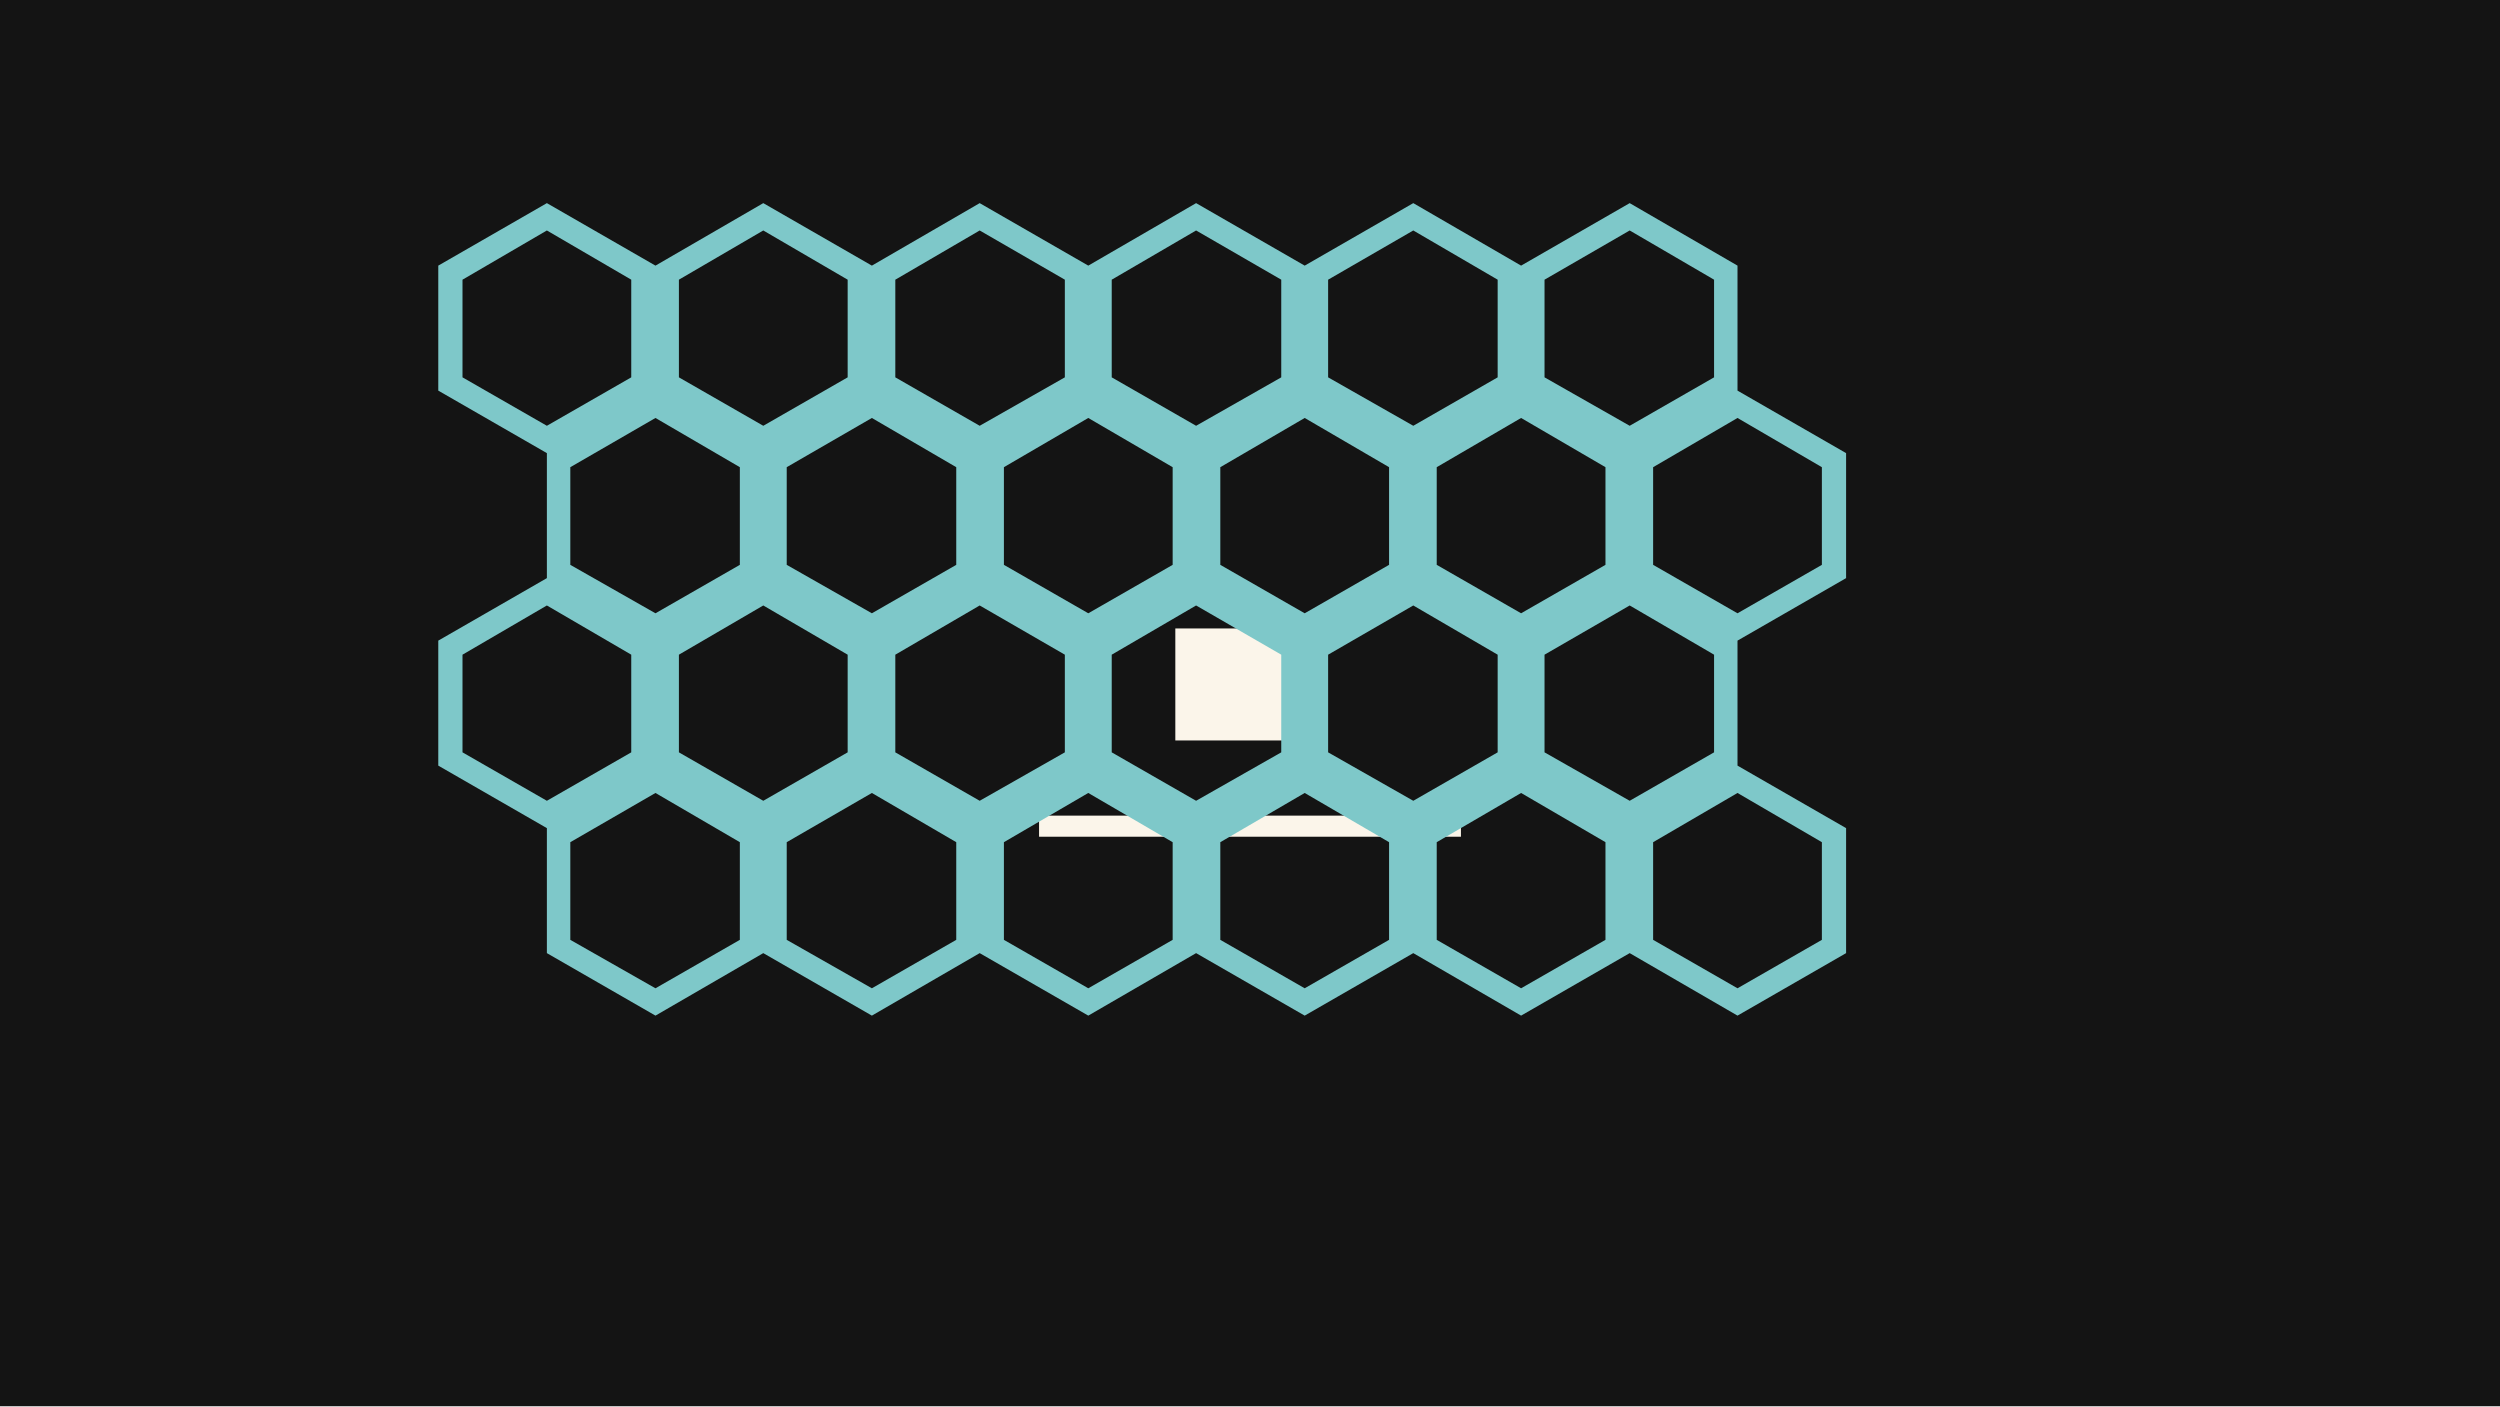
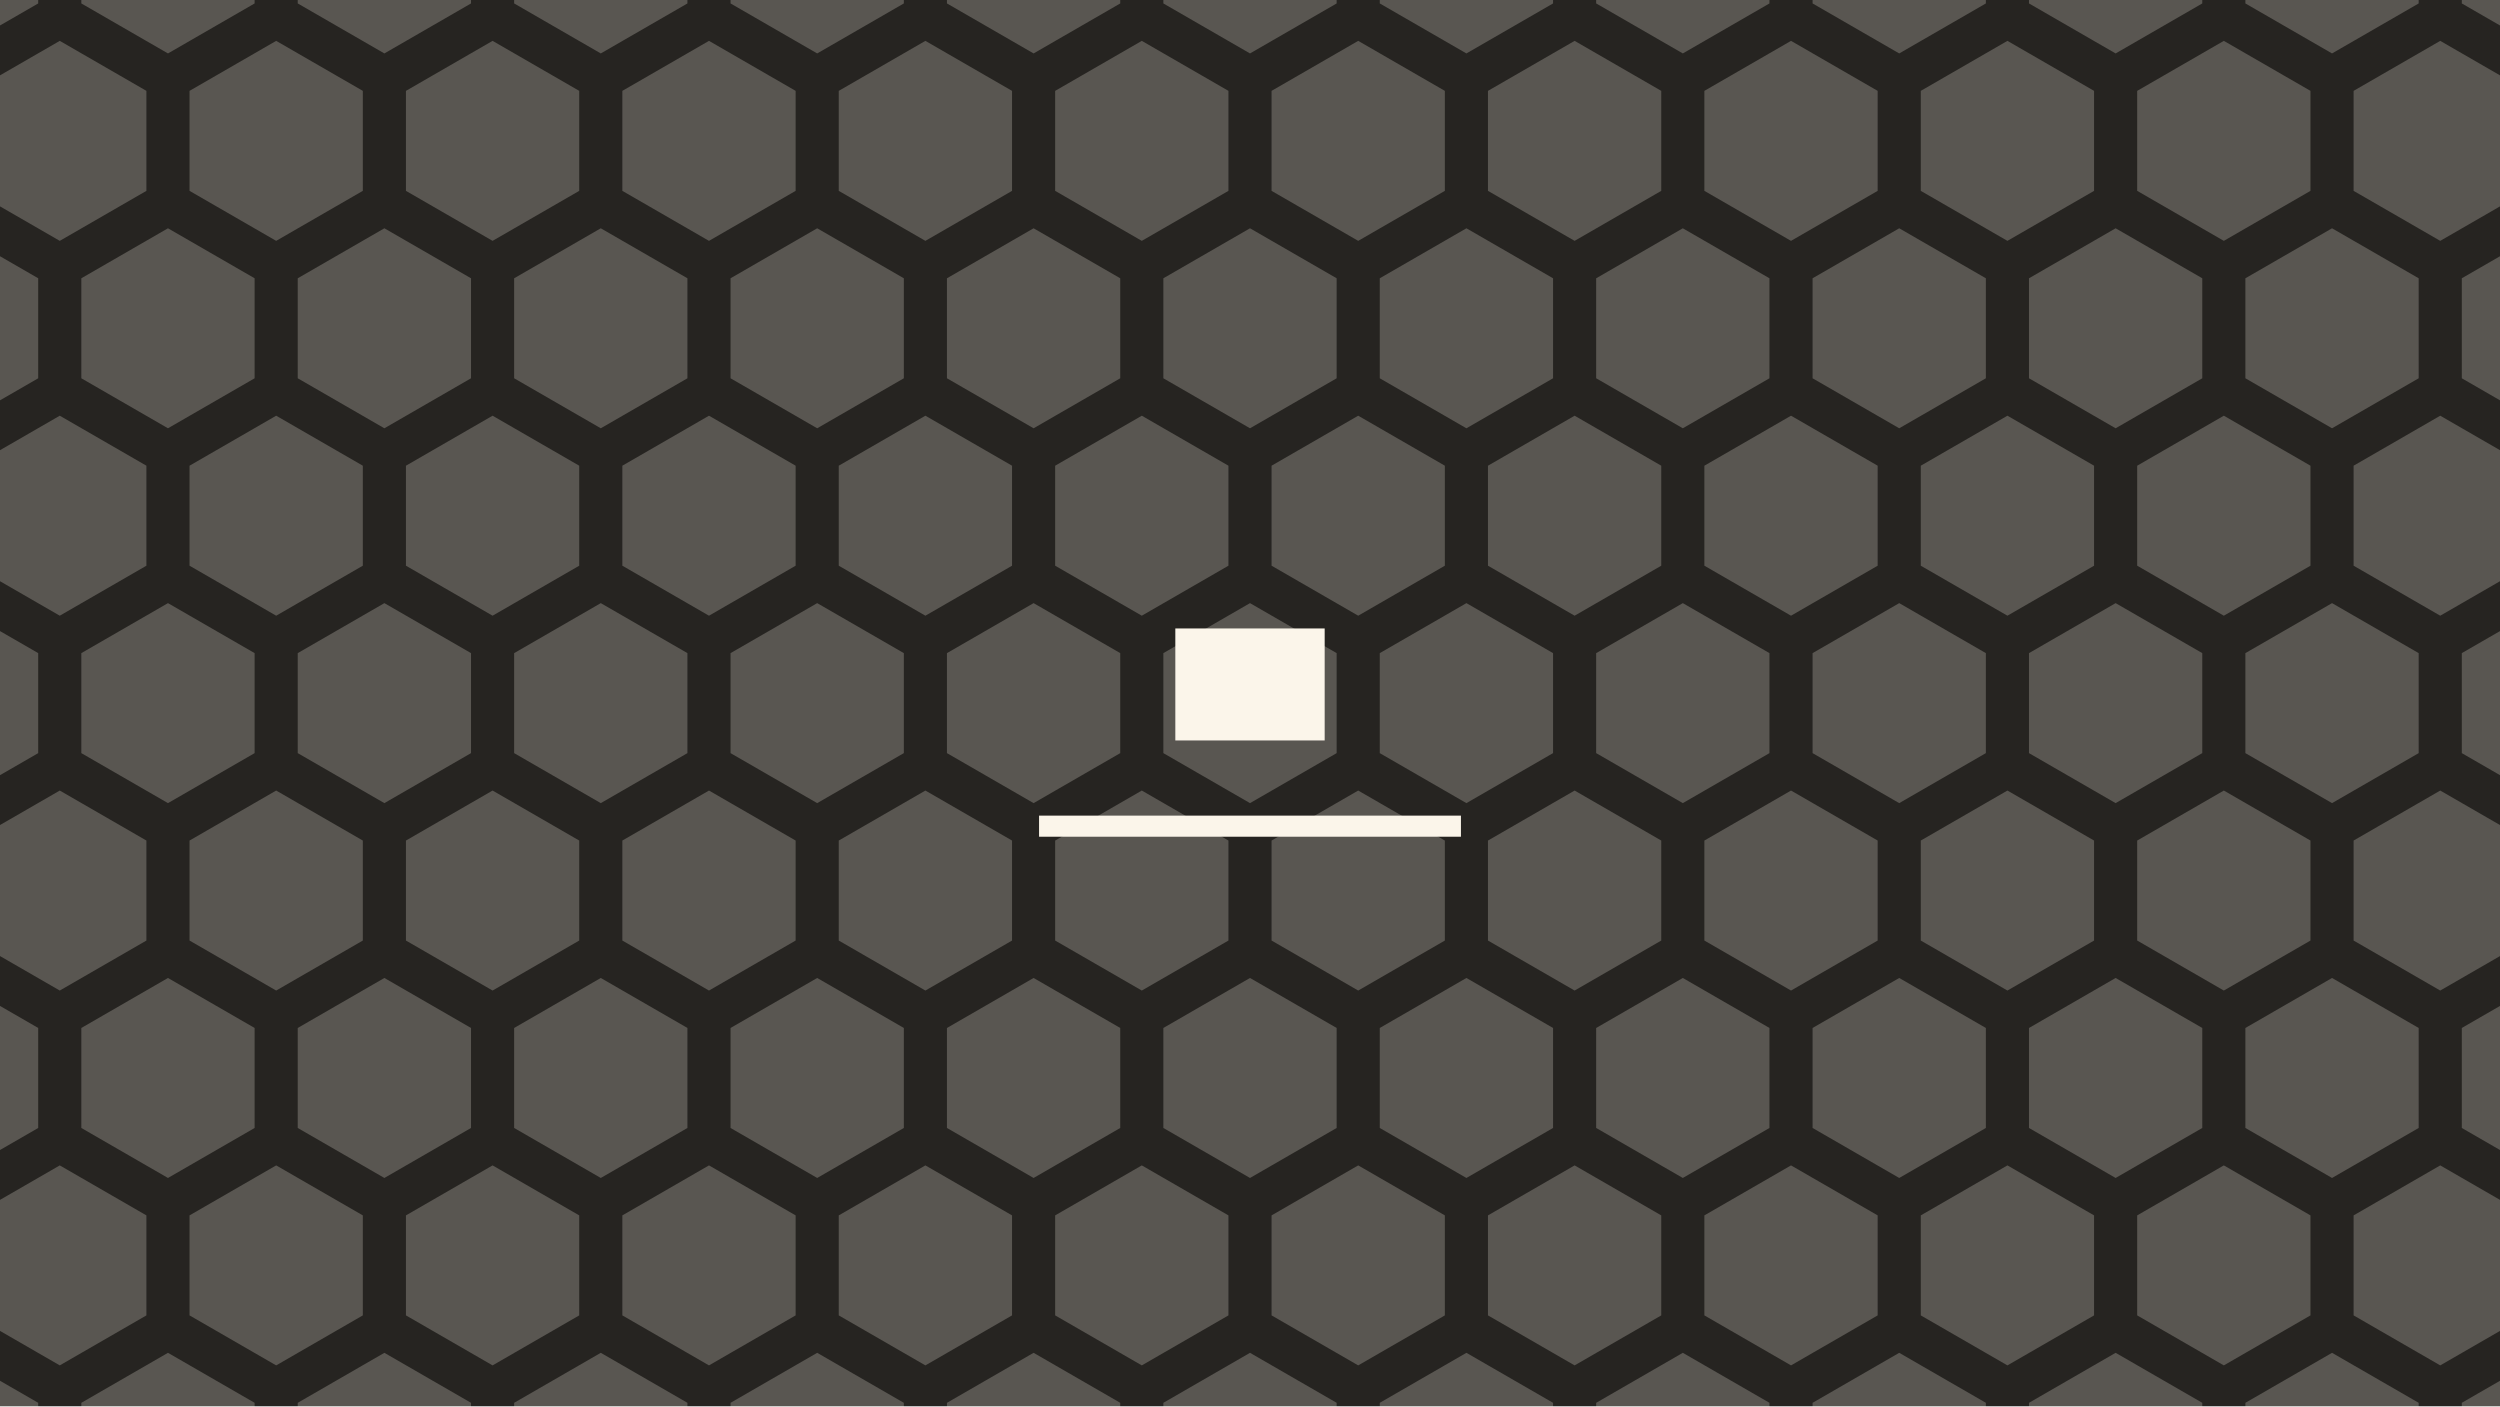
<svg xmlns="http://www.w3.org/2000/svg" width="320" height="180" viewBox="0 0 320 180">
+   <defs>
+     <clipPath id="s-bg-hex-clip" clipPathUnits="userSpaceOnUse">
+       <path d="M 0 0 H 320 V 180 H 0 Z" />
+     </clipPath>
+   </defs>
  <g id="s-stage" fill="#141414">
    <path id="s-stage-shape" d="M 0 0 H 320 V 180 H 0 Z" />
+   </g>
+   <g id="s-bg-hex" fill="#a89880" opacity="0.12" clip-path="url(#s-bg-hex-clip)">
+     <path id="s-bg-hex-shape" d="M 0 0 H 320 V 180 H 0 Z" />
+   </g>
+   <g id="s-bg-hex-motif" fill="#fbf5ea" opacity="0.24" transform="translate(0 0)">
+     <animateTransform attributeName="transform" type="translate" begin="0s" dur="4.5s" calcMode="linear" values="0 0;-27.7 0" keyTimes="0;1" fill="remove" repeatCount="indefinite" />
+     <path id="s-bg-hex-motif-shape" d="M -33.9 -18.76 L -22.81 -12.36 L -22.81 0.44 L -33.9 6.84 L -44.99 0.44 L -44.99 -12.36 Z M -6.2 -18.76 L 4.89 -12.36 L 4.89 0.44 L -6.2 6.84 L -17.29 0.44 L -17.29 -12.36 Z M 21.5 -18.76 L 32.59 -12.36 L 32.59 0.44 L 21.5 6.84 L 10.41 0.44 L 10.41 -12.36 Z M 49.2 -18.76 L 60.29 -12.36 L 60.29 0.44 L 49.2 6.84 L 38.11 0.44 L 38.11 -12.36 Z M 76.9 -18.76 L 87.99 -12.36 L 87.99 0.44 L 76.9 6.84 L 65.81 0.44 L 65.81 -12.36 Z M 104.6 -18.76 L 115.69 -12.36 L 115.69 0.44 L 104.6 6.84 L 93.51 0.44 L 93.51 -12.36 Z M 132.3 -18.76 L 143.39 -12.36 L 143.39 0.44 L 132.3 6.84 L 121.21 0.44 L 121.21 -12.36 Z M 160 -18.76 L 171.09 -12.36 L 171.09 0.44 L 160 6.84 L 148.91 0.44 L 148.91 -12.36 Z M 187.7 -18.76 L 198.79 -12.36 L 198.79 0.44 L 187.7 6.84 L 176.61 0.44 L 176.61 -12.36 Z M 215.4 -18.76 L 226.49 -12.36 L 226.49 0.44 L 215.4 6.84 L 204.31 0.44 L 204.31 -12.36 Z M 243.1 -18.76 L 254.19 -12.36 L 254.19 0.44 L 243.1 6.84 L 232.01 0.44 L 232.01 -12.36 Z M 270.8 -18.76 L 281.89 -12.36 L 281.89 0.44 L 270.8 6.84 L 259.71 0.44 L 259.71 -12.36 Z M 298.5 -18.76 L 309.59 -12.36 L 309.59 0.44 L 298.5 6.84 L 287.41 0.44 L 287.41 -12.36 Z M 326.2 -18.76 L 337.29 -12.36 L 337.29 0.44 L 326.2 6.84 L 315.11 0.44 L 315.11 -12.36 Z M 353.9 -18.76 L 364.99 -12.36 L 364.99 0.44 L 353.9 6.84 L 342.81 0.44 L 342.81 -12.36 Z M -20.05 5.23 L -8.96 11.63 L -8.96 24.43 L -20.05 30.83 L -31.14 24.43 L -31.14 11.63 Z M 7.65 5.23 L 18.74 11.63 L 18.74 24.43 L 7.65 30.83 L -3.44 24.43 L -3.44 11.63 Z M 35.35 5.23 L 46.44 11.63 L 46.44 24.43 L 35.35 30.83 L 24.26 24.43 L 24.26 11.63 Z M 63.05 5.23 L 74.14 11.63 L 74.14 24.43 L 63.05 30.83 L 51.96 24.43 L 51.96 11.63 Z M 90.75 5.23 L 101.84 11.63 L 101.84 24.43 L 90.75 30.83 L 79.66 24.43 L 79.66 11.63 Z M 118.45 5.23 L 129.54 11.63 L 129.54 24.43 L 118.45 30.83 L 107.36 24.43 L 107.36 11.63 Z M 146.15 5.23 L 157.24 11.63 L 157.24 24.43 L 146.15 30.83 L 135.06 24.43 L 135.06 11.63 Z M 173.85 5.23 L 184.94 11.63 L 184.94 24.43 L 173.85 30.83 L 162.76 24.43 L 162.76 11.63 Z M 201.55 5.23 L 212.64 11.63 L 212.64 24.43 L 201.55 30.83 L 190.46 24.43 L 190.46 11.63 Z M 229.25 5.23 L 240.34 11.63 L 240.34 24.43 L 229.25 30.83 L 218.16 24.43 L 218.16 11.63 Z M 256.95 5.23 L 268.04 11.63 L 268.04 24.43 L 256.95 30.83 L 245.86 24.43 L 245.86 11.63 Z M 284.65 5.23 L 295.74 11.63 L 295.74 24.43 L 284.65 30.83 L 273.56 24.43 L 273.56 11.63 Z M 312.35 5.23 L 323.44 11.63 L 323.44 24.43 L 312.35 30.83 L 301.26 24.43 L 301.26 11.63 Z M 340.05 5.23 L 351.14 11.63 L 351.14 24.43 L 340.05 30.83 L 328.96 24.43 L 328.96 11.63 Z M -33.9 29.22 L -22.81 35.62 L -22.81 48.42 L -33.9 54.82 L -44.99 48.42 L -44.99 35.62 Z M -6.2 29.22 L 4.89 35.62 L 4.89 48.42 L -6.2 54.82 L -17.29 48.42 L -17.29 35.62 Z M 21.5 29.22 L 32.59 35.62 L 32.59 48.42 L 21.5 54.82 L 10.41 48.42 L 10.41 35.62 Z M 49.2 29.22 L 60.29 35.62 L 60.29 48.42 L 49.2 54.82 L 38.11 48.42 L 38.11 35.62 Z M 76.9 29.22 L 87.99 35.62 L 87.99 48.42 L 76.9 54.82 L 65.81 48.42 L 65.81 35.62 Z M 104.6 29.22 L 115.69 35.62 L 115.69 48.42 L 104.6 54.82 L 93.51 48.42 L 93.51 35.62 Z M 132.3 29.22 L 143.39 35.62 L 143.39 48.42 L 132.3 54.82 L 121.21 48.42 L 121.21 35.62 Z M 160 29.22 L 171.09 35.62 L 171.09 48.42 L 160 54.82 L 148.91 48.42 L 148.91 35.62 Z M 187.7 29.22 L 198.79 35.62 L 198.79 48.42 L 187.7 54.82 L 176.61 48.42 L 176.61 35.62 Z M 215.4 29.22 L 226.49 35.62 L 226.49 48.42 L 215.4 54.82 L 204.31 48.42 L 204.31 35.62 Z M 243.1 29.22 L 254.19 35.62 L 254.19 48.42 L 243.1 54.82 L 232.01 48.42 L 232.01 35.62 Z M 270.8 29.22 L 281.89 35.62 L 281.89 48.42 L 270.8 54.82 L 259.71 48.42 L 259.71 35.62 Z M 298.5 29.22 L 309.59 35.62 L 309.59 48.42 L 298.5 54.82 L 287.41 48.42 L 287.41 35.62 Z M 326.2 29.22 L 337.29 35.62 L 337.29 48.42 L 326.2 54.82 L 315.11 48.42 L 315.11 35.62 Z M 353.9 29.22 L 364.99 35.62 L 364.99 48.42 L 353.9 54.82 L 342.81 48.42 L 342.81 35.62 Z M -20.05 53.21 L -8.96 59.61 L -8.96 72.41 L -20.05 78.81 L -31.14 72.41 L -31.14 59.61 Z M 7.65 53.21 L 18.74 59.61 L 18.74 72.41 L 7.65 78.81 L -3.44 72.41 L -3.44 59.61 Z M 35.35 53.21 L 46.44 59.61 L 46.44 72.41 L 35.35 78.81 L 24.26 72.41 L 24.26 59.61 Z M 63.05 53.21 L 74.14 59.61 L 74.14 72.41 L 63.05 78.81 L 51.96 72.41 L 51.96 59.61 Z M 90.75 53.21 L 101.84 59.61 L 101.84 72.41 L 90.75 78.81 L 79.66 72.41 L 79.66 59.61 Z M 118.45 53.21 L 129.54 59.61 L 129.54 72.41 L 118.45 78.81 L 107.36 72.41 L 107.36 59.61 Z M 146.15 53.21 L 157.24 59.61 L 157.24 72.41 L 146.15 78.81 L 135.06 72.41 L 135.06 59.61 Z M 173.85 53.21 L 184.94 59.61 L 184.94 72.41 L 173.85 78.81 L 162.76 72.41 L 162.76 59.61 Z M 201.55 53.21 L 212.64 59.61 L 212.64 72.41 L 201.55 78.81 L 190.46 72.41 L 190.46 59.61 Z M 229.25 53.21 L 240.34 59.61 L 240.34 72.41 L 229.25 78.81 L 218.16 72.41 L 218.16 59.61 Z M 256.95 53.21 L 268.04 59.61 L 268.04 72.41 L 256.95 78.81 L 245.86 72.41 L 245.86 59.61 Z M 284.65 53.21 L 295.74 59.61 L 295.74 72.41 L 284.65 78.81 L 273.56 72.41 L 273.56 59.61 Z M 312.35 53.21 L 323.44 59.61 L 323.44 72.41 L 312.35 78.81 L 301.26 72.41 L 301.26 59.61 Z M 340.05 53.21 L 351.14 59.61 L 351.14 72.41 L 340.05 78.81 L 328.96 72.41 L 328.96 59.61 Z M -33.9 77.2 L -22.81 83.6 L -22.81 96.4 L -33.9 102.8 L -44.99 96.4 L -44.99 83.6 Z M -6.2 77.2 L 4.89 83.6 L 4.89 96.4 L -6.2 102.8 L -17.29 96.4 L -17.29 83.6 Z M 21.5 77.2 L 32.59 83.6 L 32.59 96.4 L 21.5 102.8 L 10.41 96.4 L 10.41 83.6 Z M 49.2 77.2 L 60.29 83.6 L 60.29 96.4 L 49.2 102.8 L 38.11 96.4 L 38.11 83.6 Z M 76.9 77.2 L 87.99 83.6 L 87.99 96.4 L 76.9 102.8 L 65.81 96.4 L 65.81 83.6 Z M 104.6 77.2 L 115.69 83.6 L 115.69 96.4 L 104.6 102.8 L 93.51 96.4 L 93.51 83.6 Z M 132.3 77.2 L 143.39 83.6 L 143.39 96.4 L 132.3 102.8 L 121.21 96.4 L 121.21 83.6 Z M 160 77.2 L 171.09 83.6 L 171.09 96.4 L 160 102.8 L 148.91 96.4 L 148.91 83.6 Z M 187.7 77.2 L 198.79 83.6 L 198.79 96.4 L 187.7 102.8 L 176.61 96.4 L 176.61 83.6 Z M 215.4 77.2 L 226.49 83.6 L 226.49 96.4 L 215.4 102.8 L 204.31 96.4 L 204.31 83.6 Z M 243.1 77.2 L 254.19 83.6 L 254.19 96.4 L 243.1 102.8 L 232.01 96.4 L 232.01 83.6 Z M 270.8 77.2 L 281.89 83.6 L 281.89 96.4 L 270.8 102.8 L 259.71 96.4 L 259.71 83.6 Z M 298.5 77.2 L 309.59 83.6 L 309.59 96.4 L 298.5 102.8 L 287.41 96.4 L 287.41 83.6 Z M 326.2 77.2 L 337.29 83.6 L 337.29 96.4 L 326.2 102.8 L 315.11 96.4 L 315.11 83.6 Z M 353.9 77.2 L 364.99 83.6 L 364.99 96.4 L 353.9 102.8 L 342.81 96.4 L 342.81 83.6 Z M -20.05 101.19 L -8.96 107.59 L -8.96 120.39 L -20.05 126.79 L -31.14 120.39 L -31.14 107.59 Z M 7.65 101.19 L 18.74 107.59 L 18.74 120.39 L 7.65 126.79 L -3.44 120.39 L -3.44 107.59 Z M 35.35 101.19 L 46.44 107.59 L 46.44 120.39 L 35.35 126.79 L 24.26 120.39 L 24.26 107.59 Z M 63.05 101.19 L 74.14 107.59 L 74.14 120.39 L 63.05 126.79 L 51.96 120.39 L 51.96 107.59 Z M 90.75 101.19 L 101.84 107.59 L 101.84 120.39 L 90.75 126.79 L 79.66 120.39 L 79.66 107.59 Z M 118.45 101.19 L 129.54 107.59 L 129.54 120.39 L 118.45 126.79 L 107.36 120.39 L 107.36 107.59 Z M 146.15 101.19 L 157.24 107.59 L 157.24 120.39 L 146.15 126.79 L 135.06 120.39 L 135.06 107.59 Z M 173.85 101.19 L 184.94 107.59 L 184.94 120.39 L 173.85 126.79 L 162.76 120.39 L 162.76 107.59 Z M 201.55 101.19 L 212.64 107.59 L 212.64 120.39 L 201.55 126.79 L 190.46 120.39 L 190.46 107.59 Z M 229.25 101.19 L 240.34 107.59 L 240.34 120.39 L 229.25 126.79 L 218.16 120.39 L 218.16 107.59 Z M 256.95 101.19 L 268.04 107.59 L 268.04 120.39 L 256.95 126.79 L 245.86 120.39 L 245.86 107.59 Z M 284.65 101.19 L 295.74 107.59 L 295.74 120.39 L 284.65 126.79 L 273.56 120.39 L 273.56 107.59 Z M 312.35 101.19 L 323.44 107.59 L 323.44 120.39 L 312.35 126.79 L 301.26 120.39 L 301.26 107.59 Z M 340.05 101.19 L 351.14 107.59 L 351.14 120.39 L 340.05 126.79 L 328.96 120.39 L 328.96 107.59 Z M -33.9 125.18 L -22.81 131.58 L -22.81 144.38 L -33.9 150.78 L -44.99 144.38 L -44.99 131.58 Z M -6.2 125.18 L 4.89 131.58 L 4.89 144.38 L -6.2 150.78 L -17.29 144.38 L -17.29 131.58 Z M 21.5 125.18 L 32.59 131.58 L 32.59 144.38 L 21.5 150.78 L 10.41 144.38 L 10.41 131.58 Z M 49.2 125.18 L 60.29 131.58 L 60.29 144.38 L 49.2 150.78 L 38.11 144.38 L 38.11 131.58 Z M 76.9 125.18 L 87.99 131.58 L 87.99 144.38 L 76.9 150.78 L 65.81 144.38 L 65.81 131.58 Z M 104.6 125.18 L 115.69 131.58 L 115.69 144.38 L 104.6 150.78 L 93.51 144.38 L 93.51 131.58 Z M 132.3 125.18 L 143.39 131.58 L 143.39 144.38 L 132.3 150.78 L 121.21 144.38 L 121.21 131.58 Z M 160 125.18 L 171.09 131.58 L 171.09 144.38 L 160 150.78 L 148.91 144.38 L 148.91 131.58 Z M 187.7 125.18 L 198.79 131.58 L 198.79 144.38 L 187.7 150.78 L 176.61 144.38 L 176.61 131.58 Z M 215.4 125.18 L 226.49 131.58 L 226.49 144.38 L 215.4 150.78 L 204.31 144.38 L 204.31 131.58 Z M 243.1 125.18 L 254.19 131.58 L 254.19 144.38 L 243.1 150.78 L 232.01 144.38 L 232.01 131.58 Z M 270.8 125.18 L 281.89 131.58 L 281.89 144.38 L 270.8 150.78 L 259.71 144.38 L 259.71 131.58 Z M 298.5 125.18 L 309.59 131.58 L 309.59 144.38 L 298.5 150.78 L 287.41 144.38 L 287.41 131.58 Z M 326.2 125.18 L 337.29 131.58 L 337.29 144.38 L 326.2 150.78 L 315.11 144.38 L 315.11 131.58 Z M 353.9 125.18 L 364.99 131.58 L 364.99 144.38 L 353.9 150.78 L 342.81 144.38 L 342.81 131.58 Z M -20.05 149.17 L -8.96 155.57 L -8.96 168.37 L -20.05 174.77 L -31.14 168.37 L -31.14 155.57 Z M 7.65 149.17 L 18.74 155.57 L 18.74 168.37 L 7.65 174.77 L -3.44 168.37 L -3.44 155.57 Z M 35.35 149.17 L 46.44 155.57 L 46.44 168.37 L 35.35 174.77 L 24.26 168.37 L 24.26 155.57 Z M 63.05 149.17 L 74.14 155.57 L 74.14 168.37 L 63.05 174.77 L 51.96 168.37 L 51.96 155.57 Z M 90.75 149.17 L 101.84 155.57 L 101.84 168.37 L 90.75 174.77 L 79.66 168.37 L 79.66 155.57 Z M 118.45 149.17 L 129.54 155.57 L 129.54 168.37 L 118.45 174.77 L 107.36 168.37 L 107.36 155.57 Z M 146.15 149.17 L 157.24 155.57 L 157.24 168.37 L 146.15 174.77 L 135.06 168.37 L 135.06 155.57 Z M 173.85 149.17 L 184.94 155.57 L 184.94 168.37 L 173.85 174.77 L 162.76 168.37 L 162.76 155.57 Z M 201.55 149.17 L 212.64 155.57 L 212.64 168.37 L 201.55 174.77 L 190.46 168.37 L 190.46 155.57 Z M 229.25 149.17 L 240.34 155.57 L 240.34 168.37 L 229.25 174.77 L 218.16 168.37 L 218.16 155.57 Z M 256.95 149.17 L 268.04 155.57 L 268.04 168.37 L 256.95 174.77 L 245.86 168.37 L 245.86 155.57 Z M 284.65 149.17 L 295.74 155.57 L 295.74 168.37 L 284.65 174.77 L 273.56 168.37 L 273.56 155.57 Z M 312.35 149.17 L 323.44 155.57 L 323.44 168.37 L 312.35 174.77 L 301.26 168.37 L 301.26 155.57 Z M 340.05 149.17 L 351.14 155.57 L 351.14 168.37 L 340.05 174.77 L 328.96 168.37 L 328.96 155.57 Z M -33.9 173.16 L -22.81 179.56 L -22.81 192.36 L -33.9 198.76 L -44.99 192.36 L -44.99 179.56 Z M -6.2 173.16 L 4.89 179.56 L 4.89 192.36 L -6.2 198.76 L -17.29 192.36 L -17.29 179.56 Z M 21.5 173.16 L 32.59 179.56 L 32.59 192.36 L 21.5 198.76 L 10.41 192.36 L 10.41 179.56 Z M 49.2 173.16 L 60.29 179.56 L 60.29 192.36 L 49.2 198.76 L 38.11 192.36 L 38.11 179.56 Z M 76.9 173.16 L 87.99 179.56 L 87.99 192.36 L 76.9 198.76 L 65.81 192.36 L 65.81 179.56 Z M 104.6 173.16 L 115.69 179.56 L 115.69 192.36 L 104.6 198.76 L 93.51 192.36 L 93.51 179.56 Z M 132.3 173.16 L 143.39 179.56 L 143.39 192.36 L 132.3 198.76 L 121.21 192.36 L 121.21 179.56 Z M 160 173.16 L 171.09 179.56 L 171.09 192.36 L 160 198.76 L 148.91 192.36 L 148.91 179.56 Z M 187.7 173.16 L 198.79 179.56 L 198.79 192.36 L 187.7 198.76 L 176.61 192.36 L 176.61 179.56 Z M 215.4 173.16 L 226.49 179.56 L 226.49 192.36 L 215.4 198.76 L 204.31 192.36 L 204.31 179.56 Z M 243.1 173.16 L 254.19 179.56 L 254.19 192.36 L 243.1 198.76 L 232.01 192.36 L 232.01 179.56 Z M 270.8 173.16 L 281.89 179.56 L 281.89 192.36 L 270.8 198.76 L 259.71 192.36 L 259.71 179.56 Z M 298.5 173.16 L 309.59 179.56 L 309.59 192.36 L 298.5 198.76 L 287.41 192.36 L 287.41 179.56 Z M 326.2 173.16 L 337.29 179.56 L 337.29 192.36 L 326.2 198.76 L 315.11 192.36 L 315.11 179.56 Z M 353.9 173.16 L 364.99 179.56 L 364.99 192.36 L 353.9 198.76 L 342.81 192.36 L 342.81 179.56 Z" />
  </g>
  <g id="s-subject-f0" fill="#fbf5ea" opacity="1">
    <path id="s-subject-f0-shape" d="M 150.442 94.779 L 169.558 94.779 L 169.558 80.442 L 150.442 80.442 Z" />
  </g>
  <g id="s-ground-f0" fill="#fbf5ea" opacity="1">
    <path id="s-ground-f0-shape" d="M 133 107.1 L 187 107.1 L 187 104.4 L 133 104.4 Z" />
  </g>
-   <g id="s-bg-hex" fill="#7ec8c9">
-     <animateTransform attributeName="transform" type="translate" begin="0s" end="0.6s" dur="0.6s" calcMode="spline" values="-24 0;0 0" keyTimes="0;1" keySplines="0.22 1 0.36 1" additive="sum" fill="freeze" />
-     <path id="s-bg-hex-shape" d="M 70 26 L 83.9 34 L 83.9 50 L 70 58 L 56.1 50 L 56.1 34 Z M 59.2 35.8 L 59.2 48.3 L 70 54.5 L 80.8 48.3 L 80.8 35.8 L 70 29.5 Z M 97.7 26 L 111.6 34 L 111.6 50 L 97.7 58 L 83.9 50 L 83.9 34 Z M 86.9 35.8 L 86.9 48.3 L 97.7 54.5 L 108.5 48.3 L 108.5 35.8 L 97.7 29.5 Z M 125.4 26 L 139.3 34 L 139.3 50 L 125.4 58 L 111.6 50 L 111.6 34 Z M 114.6 35.8 L 114.6 48.3 L 125.4 54.5 L 136.3 48.3 L 136.3 35.8 L 125.4 29.5 Z M 153.1 26 L 167 34 L 167 50 L 153.1 58 L 139.3 50 L 139.3 34 Z M 142.3 35.8 L 142.3 48.3 L 153.1 54.5 L 164 48.3 L 164 35.8 L 153.1 29.5 Z M 180.9 26 L 194.7 34 L 194.7 50 L 180.9 58 L 167 50 L 167 34 Z M 170 35.8 L 170 48.3 L 180.9 54.5 L 191.7 48.3 L 191.7 35.8 L 180.9 29.5 Z M 208.6 26 L 222.4 34 L 222.4 50 L 208.6 58 L 194.7 50 L 194.7 34 Z M 197.7 35.8 L 197.7 48.3 L 208.6 54.5 L 219.4 48.3 L 219.4 35.8 L 208.6 29.5 Z M 83.9 50 L 97.7 58 L 97.7 74 L 83.9 82 L 70 74 L 70 58 Z M 73 59.8 L 73 72.3 L 83.9 78.5 L 94.7 72.3 L 94.7 59.8 L 83.9 53.5 Z M 111.6 50 L 125.4 58 L 125.4 74 L 111.6 82 L 97.7 74 L 97.7 58 Z M 100.7 59.8 L 100.7 72.3 L 111.6 78.5 L 122.4 72.3 L 122.4 59.8 L 111.6 53.5 Z M 139.3 50 L 153.1 58 L 153.1 74 L 139.3 82 L 125.4 74 L 125.4 58 Z M 128.5 59.8 L 128.5 72.3 L 139.3 78.5 L 150.1 72.3 L 150.1 59.8 L 139.3 53.5 Z M 167 50 L 180.9 58 L 180.9 74 L 167 82 L 153.1 74 L 153.1 58 Z M 156.2 59.8 L 156.2 72.3 L 167 78.5 L 177.8 72.3 L 177.8 59.8 L 167 53.5 Z M 194.7 50 L 208.6 58 L 208.6 74 L 194.7 82 L 180.9 74 L 180.9 58 Z M 183.9 59.8 L 183.9 72.3 L 194.7 78.5 L 205.5 72.3 L 205.5 59.8 L 194.7 53.5 Z M 222.4 50 L 236.3 58 L 236.3 74 L 222.4 82 L 208.6 74 L 208.6 58 Z M 211.6 59.8 L 211.6 72.3 L 222.4 78.5 L 233.2 72.3 L 233.2 59.8 L 222.4 53.5 Z M 70 74 L 83.9 82 L 83.9 98 L 70 106 L 56.1 98 L 56.1 82 Z M 59.2 83.8 L 59.2 96.3 L 70 102.5 L 80.8 96.3 L 80.8 83.8 L 70 77.5 Z M 97.7 74 L 111.6 82 L 111.6 98 L 97.7 106 L 83.9 98 L 83.9 82 Z M 86.9 83.8 L 86.9 96.3 L 97.7 102.5 L 108.5 96.3 L 108.5 83.8 L 97.7 77.5 Z M 125.4 74 L 139.3 82 L 139.3 98 L 125.4 106 L 111.6 98 L 111.6 82 Z M 114.6 83.8 L 114.6 96.3 L 125.4 102.5 L 136.3 96.3 L 136.3 83.8 L 125.4 77.5 Z M 153.1 74 L 167 82 L 167 98 L 153.1 106 L 139.3 98 L 139.3 82 Z M 142.3 83.8 L 142.3 96.3 L 153.1 102.5 L 164 96.3 L 164 83.8 L 153.1 77.5 Z M 180.9 74 L 194.7 82 L 194.7 98 L 180.9 106 L 167 98 L 167 82 Z M 170 83.8 L 170 96.3 L 180.9 102.5 L 191.7 96.3 L 191.7 83.8 L 180.9 77.5 Z M 208.6 74 L 222.4 82 L 222.4 98 L 208.6 106 L 194.7 98 L 194.7 82 Z M 197.7 83.8 L 197.7 96.3 L 208.6 102.5 L 219.4 96.3 L 219.4 83.8 L 208.6 77.5 Z M 83.9 98 L 97.7 106 L 97.7 122 L 83.9 130 L 70 122 L 70 106 Z M 73 107.8 L 73 120.3 L 83.9 126.5 L 94.7 120.3 L 94.7 107.8 L 83.9 101.5 Z M 111.6 98 L 125.4 106 L 125.4 122 L 111.6 130 L 97.7 122 L 97.7 106 Z M 100.7 107.8 L 100.7 120.3 L 111.6 126.5 L 122.4 120.3 L 122.4 107.8 L 111.6 101.5 Z M 139.3 98 L 153.1 106 L 153.1 122 L 139.3 130 L 125.4 122 L 125.4 106 Z M 128.5 107.8 L 128.5 120.3 L 139.3 126.5 L 150.1 120.3 L 150.1 107.8 L 139.3 101.5 Z M 167 98 L 180.9 106 L 180.9 122 L 167 130 L 153.1 122 L 153.1 106 Z M 156.2 107.8 L 156.2 120.3 L 167 126.5 L 177.8 120.3 L 177.8 107.8 L 167 101.5 Z M 194.7 98 L 208.6 106 L 208.6 122 L 194.7 130 L 180.9 122 L 180.9 106 Z M 183.9 107.8 L 183.9 120.3 L 194.7 126.5 L 205.5 120.3 L 205.5 107.8 L 194.7 101.5 Z M 222.4 98 L 236.3 106 L 236.3 122 L 222.4 130 L 208.6 122 L 208.6 106 Z M 211.6 107.8 L 211.6 120.3 L 222.4 126.5 L 233.2 120.3 L 233.2 107.8 L 222.4 101.5 Z" />
-   </g>
</svg>
